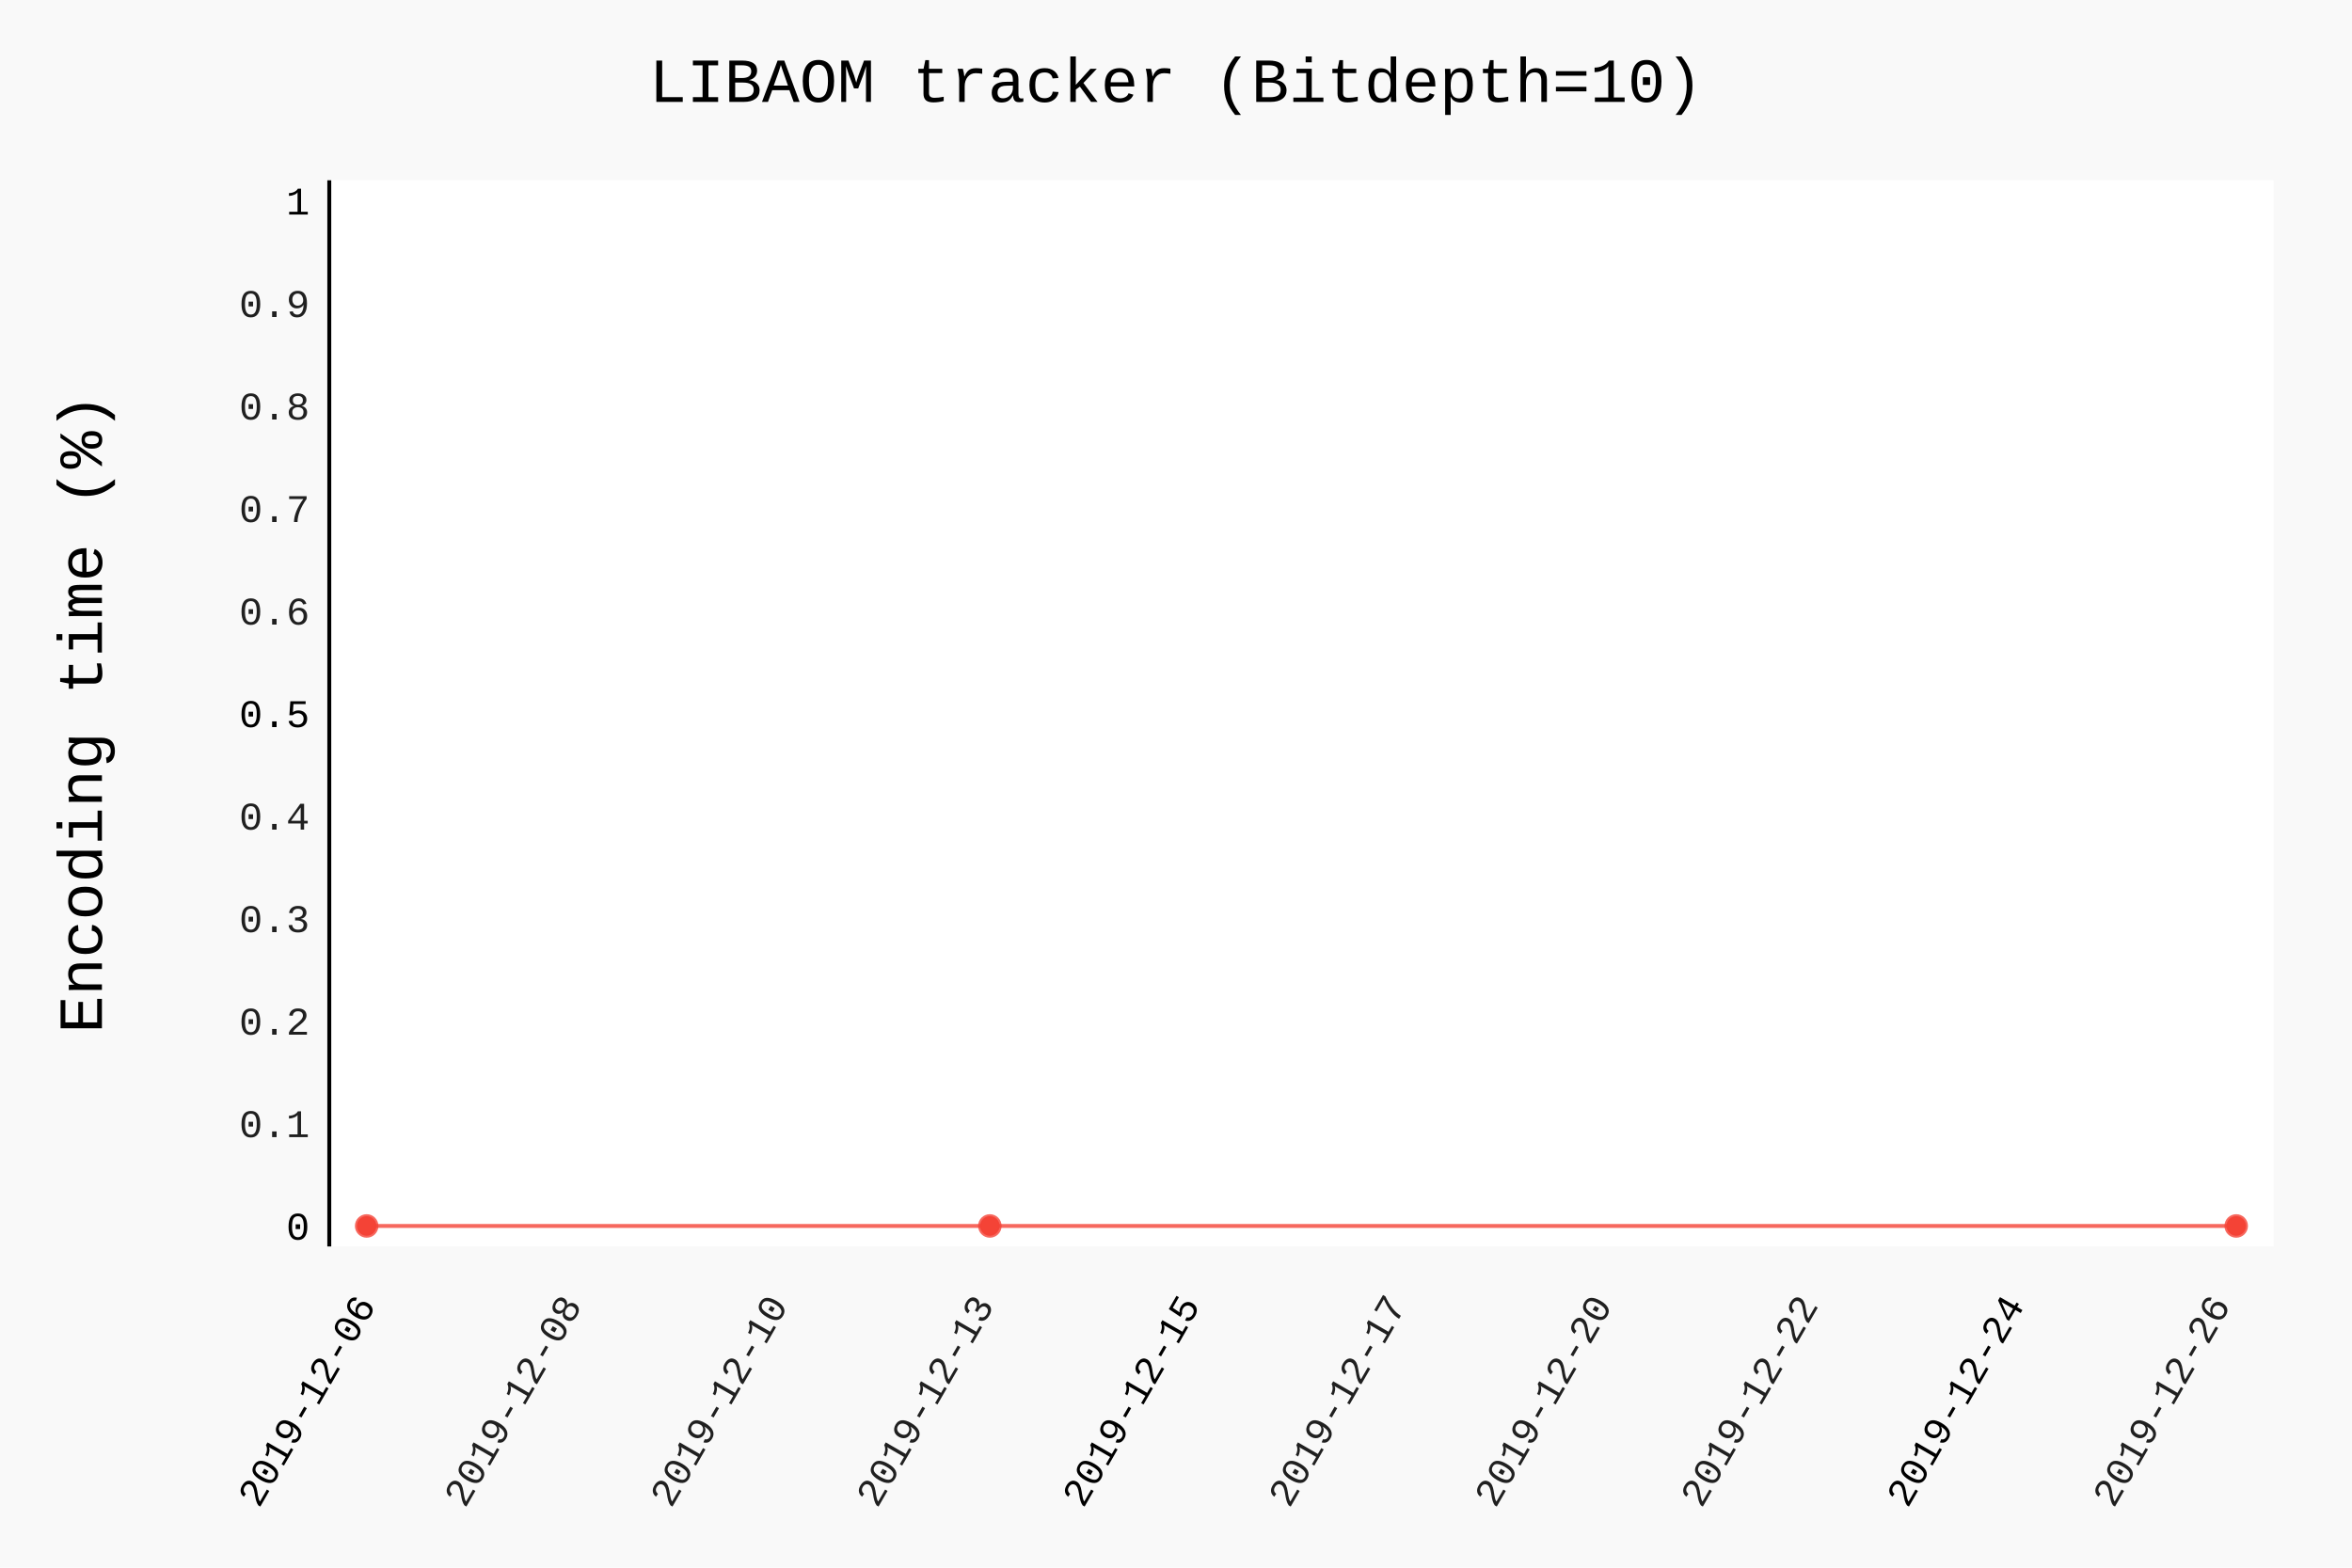
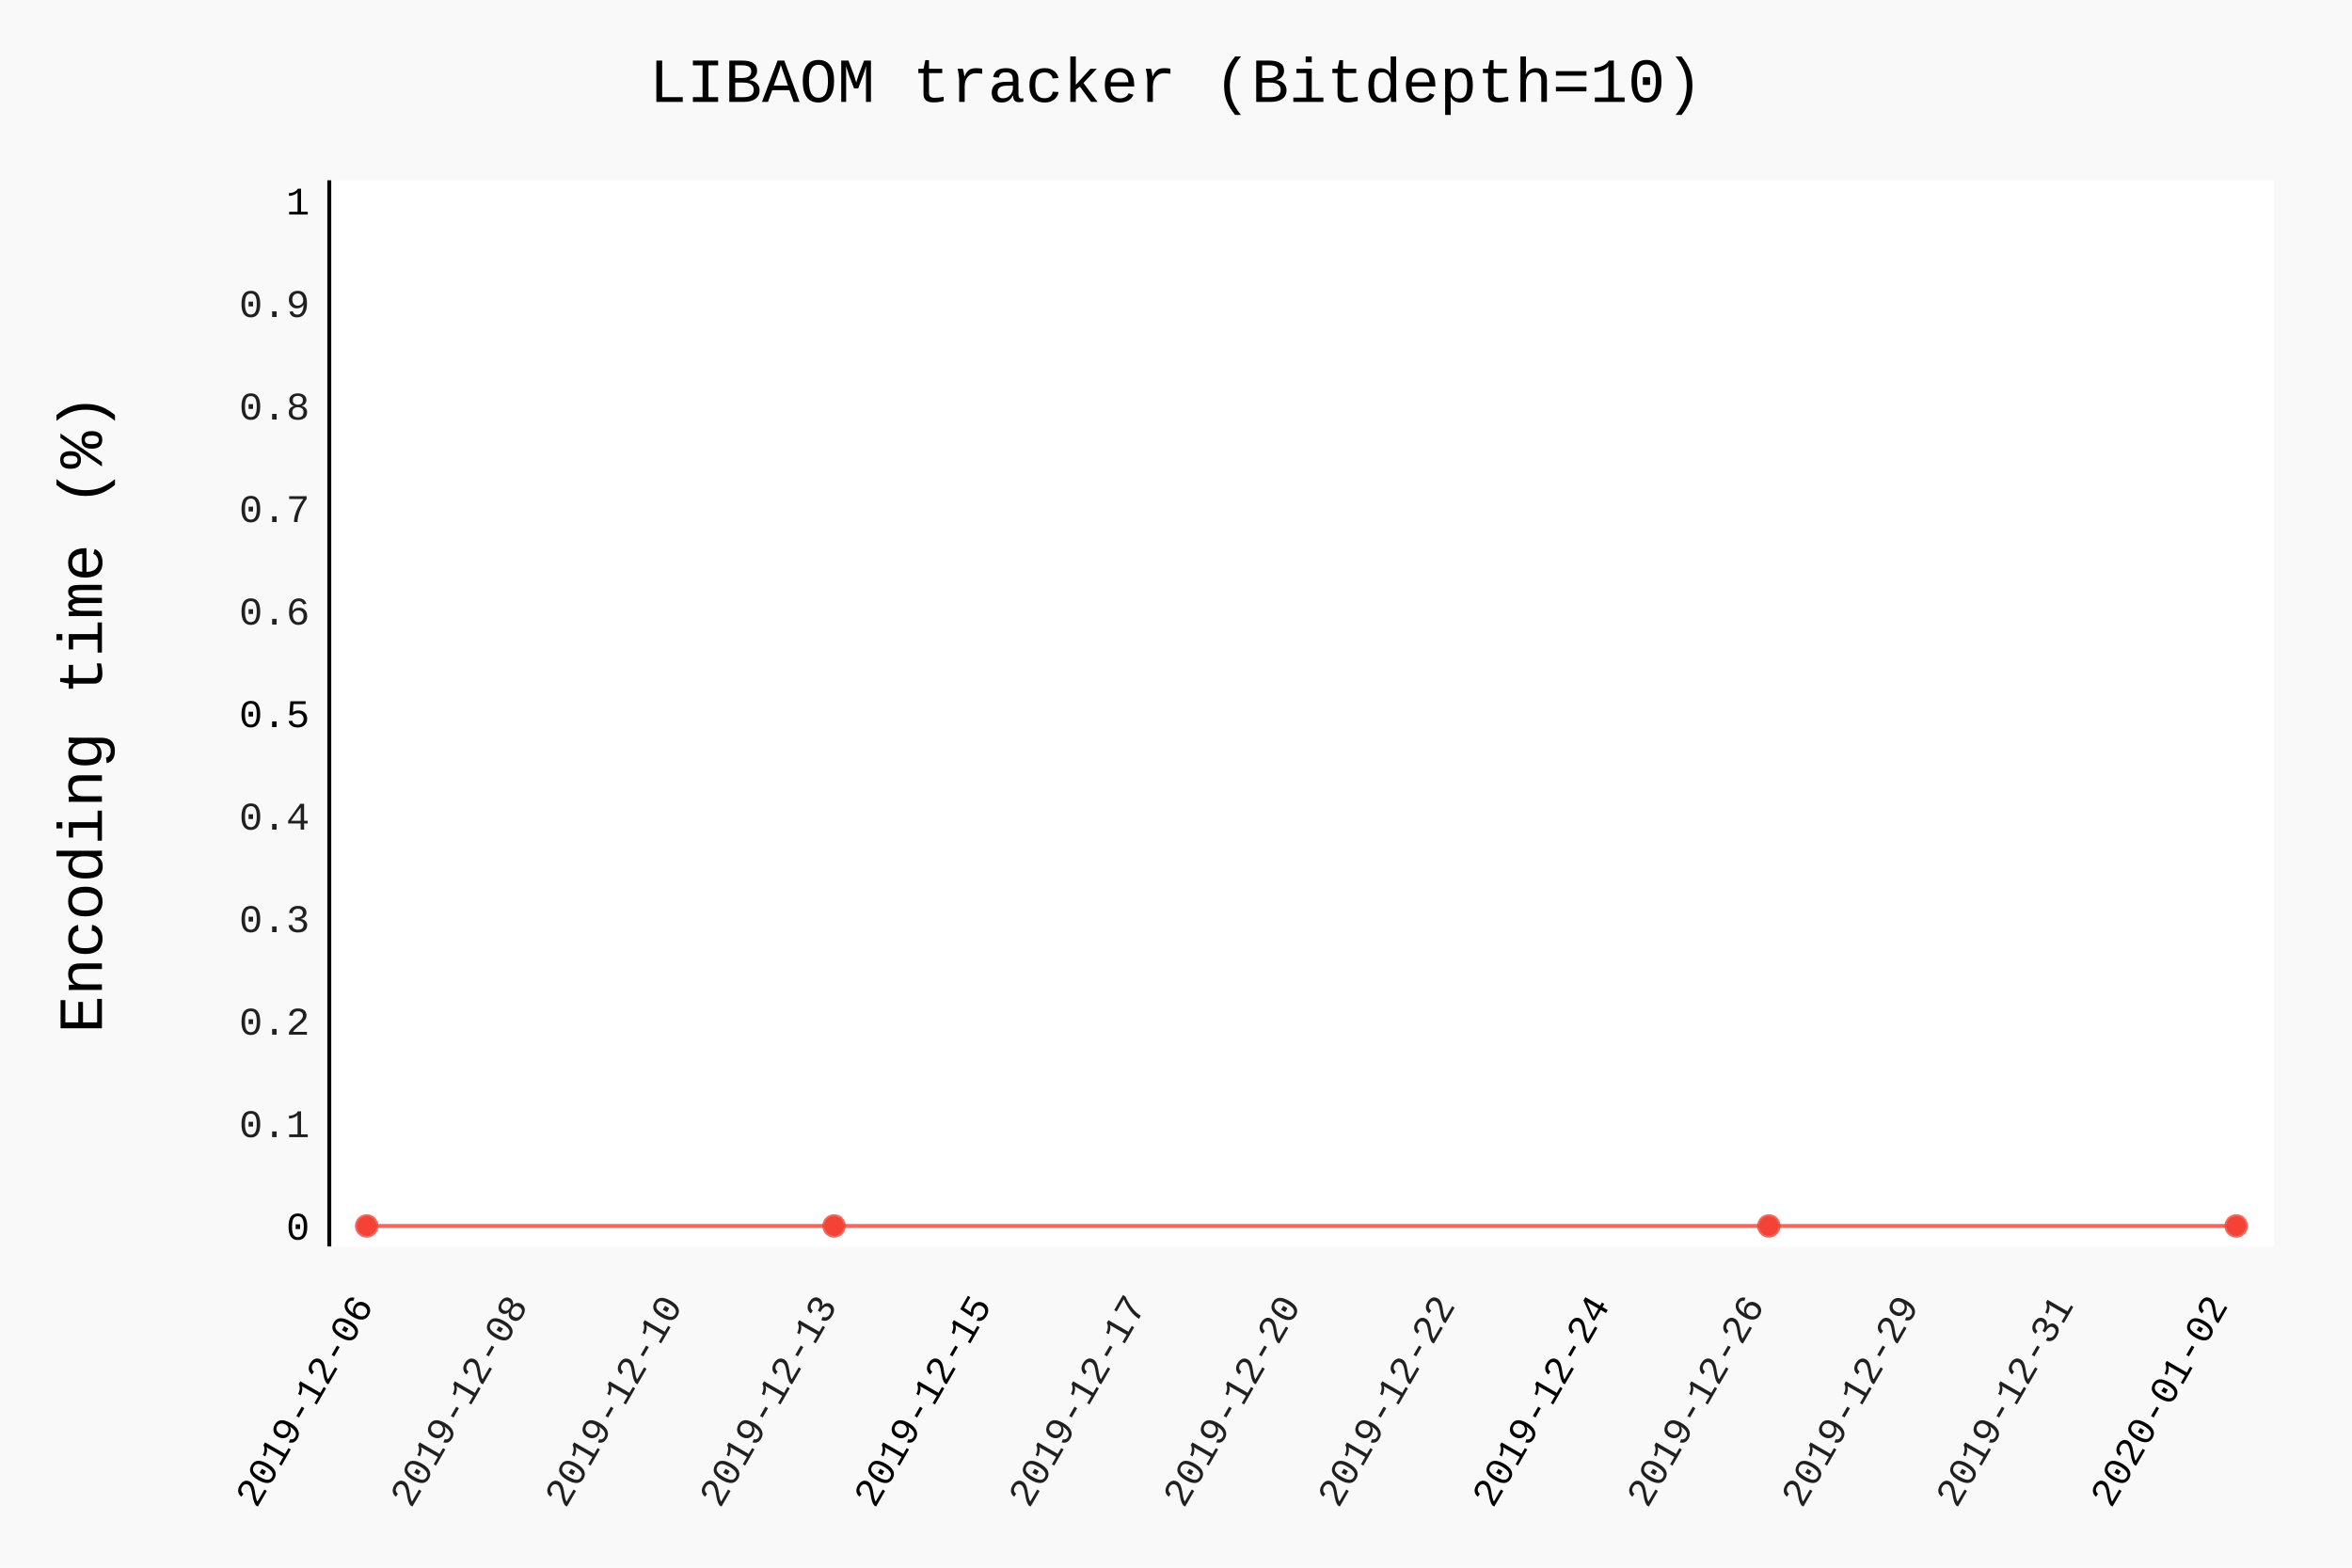
- <svg xmlns="http://www.w3.org/2000/svg" class="pygal-chart" id="chart-71549db6-18b1-4e8f-a668-0416bff2b45a" viewBox="0 0 600 400">
+ <svg xmlns="http://www.w3.org/2000/svg" class="pygal-chart" id="chart-cdd593f4-51b8-45ad-b867-fcfee8f15b61" viewBox="0 0 600 400">
  <defs>
-     <style type="text/css">#chart-71549db6-18b1-4e8f-a668-0416bff2b45a{-webkit-user-select:none;-webkit-font-smoothing:antialiased;font-family:Consolas,"Liberation Mono",Menlo,Courier,monospace}#chart-71549db6-18b1-4e8f-a668-0416bff2b45a .title{font-family:Consolas,"Liberation Mono",Menlo,Courier,monospace;font-size:16px}#chart-71549db6-18b1-4e8f-a668-0416bff2b45a .legends .legend text{font-family:Consolas,"Liberation Mono",Menlo,Courier,monospace;font-size:14px}#chart-71549db6-18b1-4e8f-a668-0416bff2b45a .axis text{font-family:Consolas,"Liberation Mono",Menlo,Courier,monospace;font-size:10px}#chart-71549db6-18b1-4e8f-a668-0416bff2b45a .axis text.major{font-family:Consolas,"Liberation Mono",Menlo,Courier,monospace;font-size:10px}#chart-71549db6-18b1-4e8f-a668-0416bff2b45a .text-overlay text.value{font-family:Consolas,"Liberation Mono",Menlo,Courier,monospace;font-size:16px}#chart-71549db6-18b1-4e8f-a668-0416bff2b45a .text-overlay text.label{font-family:Consolas,"Liberation Mono",Menlo,Courier,monospace;font-size:10px}#chart-71549db6-18b1-4e8f-a668-0416bff2b45a .tooltip{font-family:Consolas,"Liberation Mono",Menlo,Courier,monospace;font-size:14px}#chart-71549db6-18b1-4e8f-a668-0416bff2b45a text.no_data{font-family:Consolas,"Liberation Mono",Menlo,Courier,monospace;font-size:64px}
- #chart-71549db6-18b1-4e8f-a668-0416bff2b45a{background-color:rgba(249,249,249,1)}#chart-71549db6-18b1-4e8f-a668-0416bff2b45a path,#chart-71549db6-18b1-4e8f-a668-0416bff2b45a line,#chart-71549db6-18b1-4e8f-a668-0416bff2b45a rect,#chart-71549db6-18b1-4e8f-a668-0416bff2b45a circle{-webkit-transition:150ms;-moz-transition:150ms;transition:150ms}#chart-71549db6-18b1-4e8f-a668-0416bff2b45a .graph &gt; .background{fill:rgba(249,249,249,1)}#chart-71549db6-18b1-4e8f-a668-0416bff2b45a .plot &gt; .background{fill:rgba(255,255,255,1)}#chart-71549db6-18b1-4e8f-a668-0416bff2b45a .graph{fill:rgba(0,0,0,.87)}#chart-71549db6-18b1-4e8f-a668-0416bff2b45a text.no_data{fill:rgba(0,0,0,1)}#chart-71549db6-18b1-4e8f-a668-0416bff2b45a .title{fill:rgba(0,0,0,1)}#chart-71549db6-18b1-4e8f-a668-0416bff2b45a .legends .legend text{fill:rgba(0,0,0,.87)}#chart-71549db6-18b1-4e8f-a668-0416bff2b45a .legends .legend:hover text{fill:rgba(0,0,0,1)}#chart-71549db6-18b1-4e8f-a668-0416bff2b45a .axis .line{stroke:rgba(0,0,0,1)}#chart-71549db6-18b1-4e8f-a668-0416bff2b45a .axis .guide.line{stroke:rgba(0,0,0,.54)}#chart-71549db6-18b1-4e8f-a668-0416bff2b45a .axis .major.line{stroke:rgba(0,0,0,.87)}#chart-71549db6-18b1-4e8f-a668-0416bff2b45a .axis text.major{fill:rgba(0,0,0,1)}#chart-71549db6-18b1-4e8f-a668-0416bff2b45a .axis.y .guides:hover .guide.line,#chart-71549db6-18b1-4e8f-a668-0416bff2b45a .line-graph .axis.x .guides:hover .guide.line,#chart-71549db6-18b1-4e8f-a668-0416bff2b45a .stackedline-graph .axis.x .guides:hover .guide.line,#chart-71549db6-18b1-4e8f-a668-0416bff2b45a .xy-graph .axis.x .guides:hover .guide.line{stroke:rgba(0,0,0,1)}#chart-71549db6-18b1-4e8f-a668-0416bff2b45a .axis .guides:hover text{fill:rgba(0,0,0,1)}#chart-71549db6-18b1-4e8f-a668-0416bff2b45a .reactive{fill-opacity:.7;stroke-opacity:.8}#chart-71549db6-18b1-4e8f-a668-0416bff2b45a .ci{stroke:rgba(0,0,0,.87)}#chart-71549db6-18b1-4e8f-a668-0416bff2b45a .reactive.active,#chart-71549db6-18b1-4e8f-a668-0416bff2b45a .active .reactive{fill-opacity:.8;stroke-opacity:.9;stroke-width:4}#chart-71549db6-18b1-4e8f-a668-0416bff2b45a .ci .reactive.active{stroke-width:1.5}#chart-71549db6-18b1-4e8f-a668-0416bff2b45a .series text{fill:rgba(0,0,0,1)}#chart-71549db6-18b1-4e8f-a668-0416bff2b45a .tooltip rect{fill:rgba(255,255,255,1);stroke:rgba(0,0,0,1);-webkit-transition:opacity 150ms;-moz-transition:opacity 150ms;transition:opacity 150ms}#chart-71549db6-18b1-4e8f-a668-0416bff2b45a .tooltip .label{fill:rgba(0,0,0,.87)}#chart-71549db6-18b1-4e8f-a668-0416bff2b45a .tooltip .label{fill:rgba(0,0,0,.87)}#chart-71549db6-18b1-4e8f-a668-0416bff2b45a .tooltip .legend{font-size:.8em;fill:rgba(0,0,0,.54)}#chart-71549db6-18b1-4e8f-a668-0416bff2b45a .tooltip .x_label{font-size:.6em;fill:rgba(0,0,0,1)}#chart-71549db6-18b1-4e8f-a668-0416bff2b45a .tooltip .xlink{font-size:.5em;text-decoration:underline}#chart-71549db6-18b1-4e8f-a668-0416bff2b45a .tooltip .value{font-size:1.5em}#chart-71549db6-18b1-4e8f-a668-0416bff2b45a .bound{font-size:.5em}#chart-71549db6-18b1-4e8f-a668-0416bff2b45a .max-value{font-size:.75em;fill:rgba(0,0,0,.54)}#chart-71549db6-18b1-4e8f-a668-0416bff2b45a .map-element{fill:rgba(255,255,255,1);stroke:rgba(0,0,0,.54) !important}#chart-71549db6-18b1-4e8f-a668-0416bff2b45a .map-element .reactive{fill-opacity:inherit;stroke-opacity:inherit}#chart-71549db6-18b1-4e8f-a668-0416bff2b45a .color-0,#chart-71549db6-18b1-4e8f-a668-0416bff2b45a .color-0 a:visited{stroke:#F44336;fill:#F44336}#chart-71549db6-18b1-4e8f-a668-0416bff2b45a .text-overlay .color-0 text{fill:black}
- #chart-71549db6-18b1-4e8f-a668-0416bff2b45a text.no_data{text-anchor:middle}#chart-71549db6-18b1-4e8f-a668-0416bff2b45a .guide.line{fill:none}#chart-71549db6-18b1-4e8f-a668-0416bff2b45a .centered{text-anchor:middle}#chart-71549db6-18b1-4e8f-a668-0416bff2b45a .title{text-anchor:middle}#chart-71549db6-18b1-4e8f-a668-0416bff2b45a .legends .legend text{fill-opacity:1}#chart-71549db6-18b1-4e8f-a668-0416bff2b45a .axis.x text{text-anchor:middle}#chart-71549db6-18b1-4e8f-a668-0416bff2b45a .axis.x:not(.web) text[transform]{text-anchor:start}#chart-71549db6-18b1-4e8f-a668-0416bff2b45a .axis.x:not(.web) text[transform].backwards{text-anchor:end}#chart-71549db6-18b1-4e8f-a668-0416bff2b45a .axis.y text{text-anchor:end}#chart-71549db6-18b1-4e8f-a668-0416bff2b45a .axis.y text[transform].backwards{text-anchor:start}#chart-71549db6-18b1-4e8f-a668-0416bff2b45a .axis.y2 text{text-anchor:start}#chart-71549db6-18b1-4e8f-a668-0416bff2b45a .axis.y2 text[transform].backwards{text-anchor:end}#chart-71549db6-18b1-4e8f-a668-0416bff2b45a .axis .guide.line{stroke-dasharray:4,4}#chart-71549db6-18b1-4e8f-a668-0416bff2b45a .axis .major.guide.line{stroke-dasharray:6,6}#chart-71549db6-18b1-4e8f-a668-0416bff2b45a .horizontal .axis.y .guide.line,#chart-71549db6-18b1-4e8f-a668-0416bff2b45a .horizontal .axis.y2 .guide.line,#chart-71549db6-18b1-4e8f-a668-0416bff2b45a .vertical .axis.x .guide.line{opacity:0}#chart-71549db6-18b1-4e8f-a668-0416bff2b45a .horizontal .axis.always_show .guide.line,#chart-71549db6-18b1-4e8f-a668-0416bff2b45a .vertical .axis.always_show .guide.line{opacity:1 !important}#chart-71549db6-18b1-4e8f-a668-0416bff2b45a .axis.y .guides:hover .guide.line,#chart-71549db6-18b1-4e8f-a668-0416bff2b45a .axis.y2 .guides:hover .guide.line,#chart-71549db6-18b1-4e8f-a668-0416bff2b45a .axis.x .guides:hover .guide.line{opacity:1}#chart-71549db6-18b1-4e8f-a668-0416bff2b45a .axis .guides:hover text{opacity:1}#chart-71549db6-18b1-4e8f-a668-0416bff2b45a .nofill{fill:none}#chart-71549db6-18b1-4e8f-a668-0416bff2b45a .subtle-fill{fill-opacity:.2}#chart-71549db6-18b1-4e8f-a668-0416bff2b45a .dot{stroke-width:1px;fill-opacity:1}#chart-71549db6-18b1-4e8f-a668-0416bff2b45a .dot.active{stroke-width:5px}#chart-71549db6-18b1-4e8f-a668-0416bff2b45a .dot.negative{fill:transparent}#chart-71549db6-18b1-4e8f-a668-0416bff2b45a text,#chart-71549db6-18b1-4e8f-a668-0416bff2b45a tspan{stroke:none !important}#chart-71549db6-18b1-4e8f-a668-0416bff2b45a .series text.active{opacity:1}#chart-71549db6-18b1-4e8f-a668-0416bff2b45a .tooltip rect{fill-opacity:.95;stroke-width:.5}#chart-71549db6-18b1-4e8f-a668-0416bff2b45a .tooltip text{fill-opacity:1}#chart-71549db6-18b1-4e8f-a668-0416bff2b45a .showable{visibility:hidden}#chart-71549db6-18b1-4e8f-a668-0416bff2b45a .showable.shown{visibility:visible}#chart-71549db6-18b1-4e8f-a668-0416bff2b45a .gauge-background{fill:rgba(229,229,229,1);stroke:none}#chart-71549db6-18b1-4e8f-a668-0416bff2b45a .bg-lines{stroke:rgba(249,249,249,1);stroke-width:2px}</style>
+     <style type="text/css">#chart-cdd593f4-51b8-45ad-b867-fcfee8f15b61{-webkit-user-select:none;-webkit-font-smoothing:antialiased;font-family:Consolas,"Liberation Mono",Menlo,Courier,monospace}#chart-cdd593f4-51b8-45ad-b867-fcfee8f15b61 .title{font-family:Consolas,"Liberation Mono",Menlo,Courier,monospace;font-size:16px}#chart-cdd593f4-51b8-45ad-b867-fcfee8f15b61 .legends .legend text{font-family:Consolas,"Liberation Mono",Menlo,Courier,monospace;font-size:14px}#chart-cdd593f4-51b8-45ad-b867-fcfee8f15b61 .axis text{font-family:Consolas,"Liberation Mono",Menlo,Courier,monospace;font-size:10px}#chart-cdd593f4-51b8-45ad-b867-fcfee8f15b61 .axis text.major{font-family:Consolas,"Liberation Mono",Menlo,Courier,monospace;font-size:10px}#chart-cdd593f4-51b8-45ad-b867-fcfee8f15b61 .text-overlay text.value{font-family:Consolas,"Liberation Mono",Menlo,Courier,monospace;font-size:16px}#chart-cdd593f4-51b8-45ad-b867-fcfee8f15b61 .text-overlay text.label{font-family:Consolas,"Liberation Mono",Menlo,Courier,monospace;font-size:10px}#chart-cdd593f4-51b8-45ad-b867-fcfee8f15b61 .tooltip{font-family:Consolas,"Liberation Mono",Menlo,Courier,monospace;font-size:14px}#chart-cdd593f4-51b8-45ad-b867-fcfee8f15b61 text.no_data{font-family:Consolas,"Liberation Mono",Menlo,Courier,monospace;font-size:64px}
+ #chart-cdd593f4-51b8-45ad-b867-fcfee8f15b61{background-color:rgba(249,249,249,1)}#chart-cdd593f4-51b8-45ad-b867-fcfee8f15b61 path,#chart-cdd593f4-51b8-45ad-b867-fcfee8f15b61 line,#chart-cdd593f4-51b8-45ad-b867-fcfee8f15b61 rect,#chart-cdd593f4-51b8-45ad-b867-fcfee8f15b61 circle{-webkit-transition:150ms;-moz-transition:150ms;transition:150ms}#chart-cdd593f4-51b8-45ad-b867-fcfee8f15b61 .graph &gt; .background{fill:rgba(249,249,249,1)}#chart-cdd593f4-51b8-45ad-b867-fcfee8f15b61 .plot &gt; .background{fill:rgba(255,255,255,1)}#chart-cdd593f4-51b8-45ad-b867-fcfee8f15b61 .graph{fill:rgba(0,0,0,.87)}#chart-cdd593f4-51b8-45ad-b867-fcfee8f15b61 text.no_data{fill:rgba(0,0,0,1)}#chart-cdd593f4-51b8-45ad-b867-fcfee8f15b61 .title{fill:rgba(0,0,0,1)}#chart-cdd593f4-51b8-45ad-b867-fcfee8f15b61 .legends .legend text{fill:rgba(0,0,0,.87)}#chart-cdd593f4-51b8-45ad-b867-fcfee8f15b61 .legends .legend:hover text{fill:rgba(0,0,0,1)}#chart-cdd593f4-51b8-45ad-b867-fcfee8f15b61 .axis .line{stroke:rgba(0,0,0,1)}#chart-cdd593f4-51b8-45ad-b867-fcfee8f15b61 .axis .guide.line{stroke:rgba(0,0,0,.54)}#chart-cdd593f4-51b8-45ad-b867-fcfee8f15b61 .axis .major.line{stroke:rgba(0,0,0,.87)}#chart-cdd593f4-51b8-45ad-b867-fcfee8f15b61 .axis text.major{fill:rgba(0,0,0,1)}#chart-cdd593f4-51b8-45ad-b867-fcfee8f15b61 .axis.y .guides:hover .guide.line,#chart-cdd593f4-51b8-45ad-b867-fcfee8f15b61 .line-graph .axis.x .guides:hover .guide.line,#chart-cdd593f4-51b8-45ad-b867-fcfee8f15b61 .stackedline-graph .axis.x .guides:hover .guide.line,#chart-cdd593f4-51b8-45ad-b867-fcfee8f15b61 .xy-graph .axis.x .guides:hover .guide.line{stroke:rgba(0,0,0,1)}#chart-cdd593f4-51b8-45ad-b867-fcfee8f15b61 .axis .guides:hover text{fill:rgba(0,0,0,1)}#chart-cdd593f4-51b8-45ad-b867-fcfee8f15b61 .reactive{fill-opacity:.7;stroke-opacity:.8}#chart-cdd593f4-51b8-45ad-b867-fcfee8f15b61 .ci{stroke:rgba(0,0,0,.87)}#chart-cdd593f4-51b8-45ad-b867-fcfee8f15b61 .reactive.active,#chart-cdd593f4-51b8-45ad-b867-fcfee8f15b61 .active .reactive{fill-opacity:.8;stroke-opacity:.9;stroke-width:4}#chart-cdd593f4-51b8-45ad-b867-fcfee8f15b61 .ci .reactive.active{stroke-width:1.5}#chart-cdd593f4-51b8-45ad-b867-fcfee8f15b61 .series text{fill:rgba(0,0,0,1)}#chart-cdd593f4-51b8-45ad-b867-fcfee8f15b61 .tooltip rect{fill:rgba(255,255,255,1);stroke:rgba(0,0,0,1);-webkit-transition:opacity 150ms;-moz-transition:opacity 150ms;transition:opacity 150ms}#chart-cdd593f4-51b8-45ad-b867-fcfee8f15b61 .tooltip .label{fill:rgba(0,0,0,.87)}#chart-cdd593f4-51b8-45ad-b867-fcfee8f15b61 .tooltip .label{fill:rgba(0,0,0,.87)}#chart-cdd593f4-51b8-45ad-b867-fcfee8f15b61 .tooltip .legend{font-size:.8em;fill:rgba(0,0,0,.54)}#chart-cdd593f4-51b8-45ad-b867-fcfee8f15b61 .tooltip .x_label{font-size:.6em;fill:rgba(0,0,0,1)}#chart-cdd593f4-51b8-45ad-b867-fcfee8f15b61 .tooltip .xlink{font-size:.5em;text-decoration:underline}#chart-cdd593f4-51b8-45ad-b867-fcfee8f15b61 .tooltip .value{font-size:1.5em}#chart-cdd593f4-51b8-45ad-b867-fcfee8f15b61 .bound{font-size:.5em}#chart-cdd593f4-51b8-45ad-b867-fcfee8f15b61 .max-value{font-size:.75em;fill:rgba(0,0,0,.54)}#chart-cdd593f4-51b8-45ad-b867-fcfee8f15b61 .map-element{fill:rgba(255,255,255,1);stroke:rgba(0,0,0,.54) !important}#chart-cdd593f4-51b8-45ad-b867-fcfee8f15b61 .map-element .reactive{fill-opacity:inherit;stroke-opacity:inherit}#chart-cdd593f4-51b8-45ad-b867-fcfee8f15b61 .color-0,#chart-cdd593f4-51b8-45ad-b867-fcfee8f15b61 .color-0 a:visited{stroke:#F44336;fill:#F44336}#chart-cdd593f4-51b8-45ad-b867-fcfee8f15b61 .text-overlay .color-0 text{fill:black}
+ #chart-cdd593f4-51b8-45ad-b867-fcfee8f15b61 text.no_data{text-anchor:middle}#chart-cdd593f4-51b8-45ad-b867-fcfee8f15b61 .guide.line{fill:none}#chart-cdd593f4-51b8-45ad-b867-fcfee8f15b61 .centered{text-anchor:middle}#chart-cdd593f4-51b8-45ad-b867-fcfee8f15b61 .title{text-anchor:middle}#chart-cdd593f4-51b8-45ad-b867-fcfee8f15b61 .legends .legend text{fill-opacity:1}#chart-cdd593f4-51b8-45ad-b867-fcfee8f15b61 .axis.x text{text-anchor:middle}#chart-cdd593f4-51b8-45ad-b867-fcfee8f15b61 .axis.x:not(.web) text[transform]{text-anchor:start}#chart-cdd593f4-51b8-45ad-b867-fcfee8f15b61 .axis.x:not(.web) text[transform].backwards{text-anchor:end}#chart-cdd593f4-51b8-45ad-b867-fcfee8f15b61 .axis.y text{text-anchor:end}#chart-cdd593f4-51b8-45ad-b867-fcfee8f15b61 .axis.y text[transform].backwards{text-anchor:start}#chart-cdd593f4-51b8-45ad-b867-fcfee8f15b61 .axis.y2 text{text-anchor:start}#chart-cdd593f4-51b8-45ad-b867-fcfee8f15b61 .axis.y2 text[transform].backwards{text-anchor:end}#chart-cdd593f4-51b8-45ad-b867-fcfee8f15b61 .axis .guide.line{stroke-dasharray:4,4}#chart-cdd593f4-51b8-45ad-b867-fcfee8f15b61 .axis .major.guide.line{stroke-dasharray:6,6}#chart-cdd593f4-51b8-45ad-b867-fcfee8f15b61 .horizontal .axis.y .guide.line,#chart-cdd593f4-51b8-45ad-b867-fcfee8f15b61 .horizontal .axis.y2 .guide.line,#chart-cdd593f4-51b8-45ad-b867-fcfee8f15b61 .vertical .axis.x .guide.line{opacity:0}#chart-cdd593f4-51b8-45ad-b867-fcfee8f15b61 .horizontal .axis.always_show .guide.line,#chart-cdd593f4-51b8-45ad-b867-fcfee8f15b61 .vertical .axis.always_show .guide.line{opacity:1 !important}#chart-cdd593f4-51b8-45ad-b867-fcfee8f15b61 .axis.y .guides:hover .guide.line,#chart-cdd593f4-51b8-45ad-b867-fcfee8f15b61 .axis.y2 .guides:hover .guide.line,#chart-cdd593f4-51b8-45ad-b867-fcfee8f15b61 .axis.x .guides:hover .guide.line{opacity:1}#chart-cdd593f4-51b8-45ad-b867-fcfee8f15b61 .axis .guides:hover text{opacity:1}#chart-cdd593f4-51b8-45ad-b867-fcfee8f15b61 .nofill{fill:none}#chart-cdd593f4-51b8-45ad-b867-fcfee8f15b61 .subtle-fill{fill-opacity:.2}#chart-cdd593f4-51b8-45ad-b867-fcfee8f15b61 .dot{stroke-width:1px;fill-opacity:1}#chart-cdd593f4-51b8-45ad-b867-fcfee8f15b61 .dot.active{stroke-width:5px}#chart-cdd593f4-51b8-45ad-b867-fcfee8f15b61 .dot.negative{fill:transparent}#chart-cdd593f4-51b8-45ad-b867-fcfee8f15b61 text,#chart-cdd593f4-51b8-45ad-b867-fcfee8f15b61 tspan{stroke:none !important}#chart-cdd593f4-51b8-45ad-b867-fcfee8f15b61 .series text.active{opacity:1}#chart-cdd593f4-51b8-45ad-b867-fcfee8f15b61 .tooltip rect{fill-opacity:.95;stroke-width:.5}#chart-cdd593f4-51b8-45ad-b867-fcfee8f15b61 .tooltip text{fill-opacity:1}#chart-cdd593f4-51b8-45ad-b867-fcfee8f15b61 .showable{visibility:hidden}#chart-cdd593f4-51b8-45ad-b867-fcfee8f15b61 .showable.shown{visibility:visible}#chart-cdd593f4-51b8-45ad-b867-fcfee8f15b61 .gauge-background{fill:rgba(229,229,229,1);stroke:none}#chart-cdd593f4-51b8-45ad-b867-fcfee8f15b61 .bg-lines{stroke:rgba(249,249,249,1);stroke-width:2px}</style>
  </defs>
  <g class="graph datetimeline-graph vertical">
    <rect class="background" height="400" width="600" x="0" y="0" />
    <g class="plot" transform="translate(84, 46)">
      <rect class="background" height="272.038" width="496.0" x="0" y="0" />
      <g class="axis y">
        <g class="guides">
          <text class="major" x="-5" y="270.307">0</text>
        </g>
        <g class="guides">
          <text class="" x="-5" y="244.149">0.1</text>
        </g>
        <g class="guides">
          <text class="" x="-5" y="217.992">0.2</text>
        </g>
        <g class="guides">
          <text class="" x="-5" y="191.834">0.3</text>
        </g>
        <g class="guides">
          <text class="" x="-5" y="165.677">0.4</text>
        </g>
        <g class="guides">
          <text class="major" x="-5" y="139.519">0.5</text>
        </g>
        <g class="guides">
          <text class="" x="-5" y="113.362">0.6</text>
        </g>
        <g class="guides">
          <text class="" x="-5" y="87.204">0.7</text>
        </g>
        <g class="guides">
          <text class="" x="-5" y="61.047">0.8</text>
        </g>
        <g class="guides">
          <text class="" x="-5" y="34.889">0.9</text>
        </g>
        <g class="guides">
          <text class="major" x="-5" y="8.732">1</text>
        </g>
      </g>
      <g class="axis x">
        <path class="line" d="M0 0 v272.038" />
        <g class="guides">
-           <path class="major guide line" d="M12.062 0 v272.038" />
-           <text class="major backwards" transform="rotate(300 12.06186 287.0385)" x="12.062" y="287.038">2019-12-06</text>
+           <path class="major guide line" d="M11.431 0 v272.038" />
+           <text class="major backwards" transform="rotate(300 11.43101 287.0385)" x="11.431" y="287.038">2019-12-06</text>
        </g>
        <g class="guides">
-           <path class="guide line" d="M64.633 0 v272.038" />
-           <text class="backwards" transform="rotate(300 64.63275 287.0385)" x="64.633" y="287.038">2019-12-08</text>
+           <path class="guide line" d="M50.859 0 v272.038" />
+           <text class="backwards" transform="rotate(300 50.85918 287.0385)" x="50.859" y="287.038">2019-12-08</text>
        </g>
        <g class="guides">
-           <path class="guide line" d="M117.204 0 v272.038" />
-           <text class="backwards" transform="rotate(300 117.2036 287.0385)" x="117.204" y="287.038">2019-12-10</text>
+           <path class="guide line" d="M90.287 0 v272.038" />
+           <text class="backwards" transform="rotate(300 90.28734 287.0385)" x="90.287" y="287.038">2019-12-10</text>
        </g>
        <g class="guides">
-           <path class="guide line" d="M169.775 0 v272.038" />
-           <text class="backwards" transform="rotate(300 169.7745 287.0385)" x="169.775" y="287.038">2019-12-13</text>
+           <path class="guide line" d="M129.716 0 v272.038" />
+           <text class="backwards" transform="rotate(300 129.7155 287.0385)" x="129.716" y="287.038">2019-12-13</text>
        </g>
        <g class="guides">
-           <path class="major guide line" d="M222.345 0 v272.038" />
-           <text class="major backwards" transform="rotate(300 222.3454 287.0385)" x="222.345" y="287.038">2019-12-15</text>
+           <path class="major guide line" d="M169.144 0 v272.038" />
+           <text class="major backwards" transform="rotate(300 169.1437 287.0385)" x="169.144" y="287.038">2019-12-15</text>
        </g>
        <g class="guides">
-           <path class="guide line" d="M274.916 0 v272.038" />
-           <text class="backwards" transform="rotate(300 274.9163 287.0385)" x="274.916" y="287.038">2019-12-17</text>
+           <path class="guide line" d="M208.572 0 v272.038" />
+           <text class="backwards" transform="rotate(300 208.5718 287.0385)" x="208.572" y="287.038">2019-12-17</text>
        </g>
        <g class="guides">
-           <path class="guide line" d="M327.487 0 v272.038" />
-           <text class="backwards" transform="rotate(300 327.4872 287.0385)" x="327.487" y="287.038">2019-12-20</text>
+           <path class="guide line" d="M248 0 v272.038" />
+           <text class="backwards" transform="rotate(300 248 287.0385)" x="248.0" y="287.038">2019-12-20</text>
        </g>
        <g class="guides">
-           <path class="guide line" d="M380.058 0 v272.038" />
-           <text class="backwards" transform="rotate(300 380.0581 287.0385)" x="380.058" y="287.038">2019-12-22</text>
+           <path class="guide line" d="M287.428 0 v272.038" />
+           <text class="backwards" transform="rotate(300 287.4282 287.0385)" x="287.428" y="287.038">2019-12-22</text>
        </g>
        <g class="guides">
-           <path class="major guide line" d="M432.629 0 v272.038" />
-           <text class="major backwards" transform="rotate(300 432.629 287.0385)" x="432.629" y="287.038">2019-12-24</text>
+           <path class="major guide line" d="M326.856 0 v272.038" />
+           <text class="major backwards" transform="rotate(300 326.8563 287.0385)" x="326.856" y="287.038">2019-12-24</text>
        </g>
        <g class="guides">
-           <path class="guide line" d="M485.2 0 v272.038" />
-           <text class="backwards" transform="rotate(300 485.1998 287.0385)" x="485.2" y="287.038">2019-12-26</text>
+           <path class="guide line" d="M366.284 0 v272.038" />
+           <text class="backwards" transform="rotate(300 366.2845 287.0385)" x="366.284" y="287.038">2019-12-26</text>
+         </g>
+         <g class="guides">
+           <path class="guide line" d="M405.713 0 v272.038" />
+           <text class="backwards" transform="rotate(300 405.7127 287.0385)" x="405.713" y="287.038">2019-12-29</text>
+         </g>
+         <g class="guides">
+           <path class="guide line" d="M445.141 0 v272.038" />
+           <text class="backwards" transform="rotate(300 445.1408 287.0385)" x="445.141" y="287.038">2019-12-31</text>
+         </g>
+         <g class="guides">
+           <path class="major guide line" d="M484.569 0 v272.038" />
+           <text class="major backwards" transform="rotate(300 484.569 287.0385)" x="484.569" y="287.038">2020-01-02</text>
        </g>
      </g>
      <g class="series serie-0 color-0">
-         <path class="line reactive nofill" d="M9.538 266.807 L168.513 266.807 486.462 266.807" />
+         <path class="line reactive nofill" d="M9.538 266.807 L128.769 266.807 367.231 266.807 486.462 266.807" />
      </g>
    </g>
    <g class="titles">
      <text class="title plot_title" x="300.0" y="26">LIBAOM tracker (Bitdepth=10)</text>
      <text class="title" transform="rotate(-90 0 182.0192)" x="0" y="208.019">Encoding time (%)</text>
    </g>
    <g class="plot overlay" transform="translate(84, 46)">
      <g class="series serie-0 color-0">
        <g class="dots">
          <circle class="dot reactive tooltip-trigger" cx="9.538" cy="266.807" r="2.5" />
        </g>
        <g class="dots">
-           <circle class="dot reactive tooltip-trigger" cx="168.513" cy="266.807" r="2.5" />
+           <circle class="dot reactive tooltip-trigger" cx="128.769" cy="266.807" r="2.5" />
+         </g>
+         <g class="dots">
+           <circle class="dot reactive tooltip-trigger" cx="367.231" cy="266.807" r="2.5" />
        </g>
        <g class="dots">
          <circle class="dot reactive tooltip-trigger" cx="486.462" cy="266.807" r="2.5" />
        </g>
      </g>
    </g>
    <g class="plot text-overlay" transform="translate(84, 46)">
      <g class="series serie-0 color-0" />
    </g>
    <g class="plot tooltip-overlay" transform="translate(84, 46)">
      <g class="tooltip" style="opacity: 0" transform="translate(0 0)">
        <rect class="tooltip-box" height="0" rx="0" ry="0" width="0" />
        <g class="text" />
      </g>
    </g>
  </g>
</svg>
